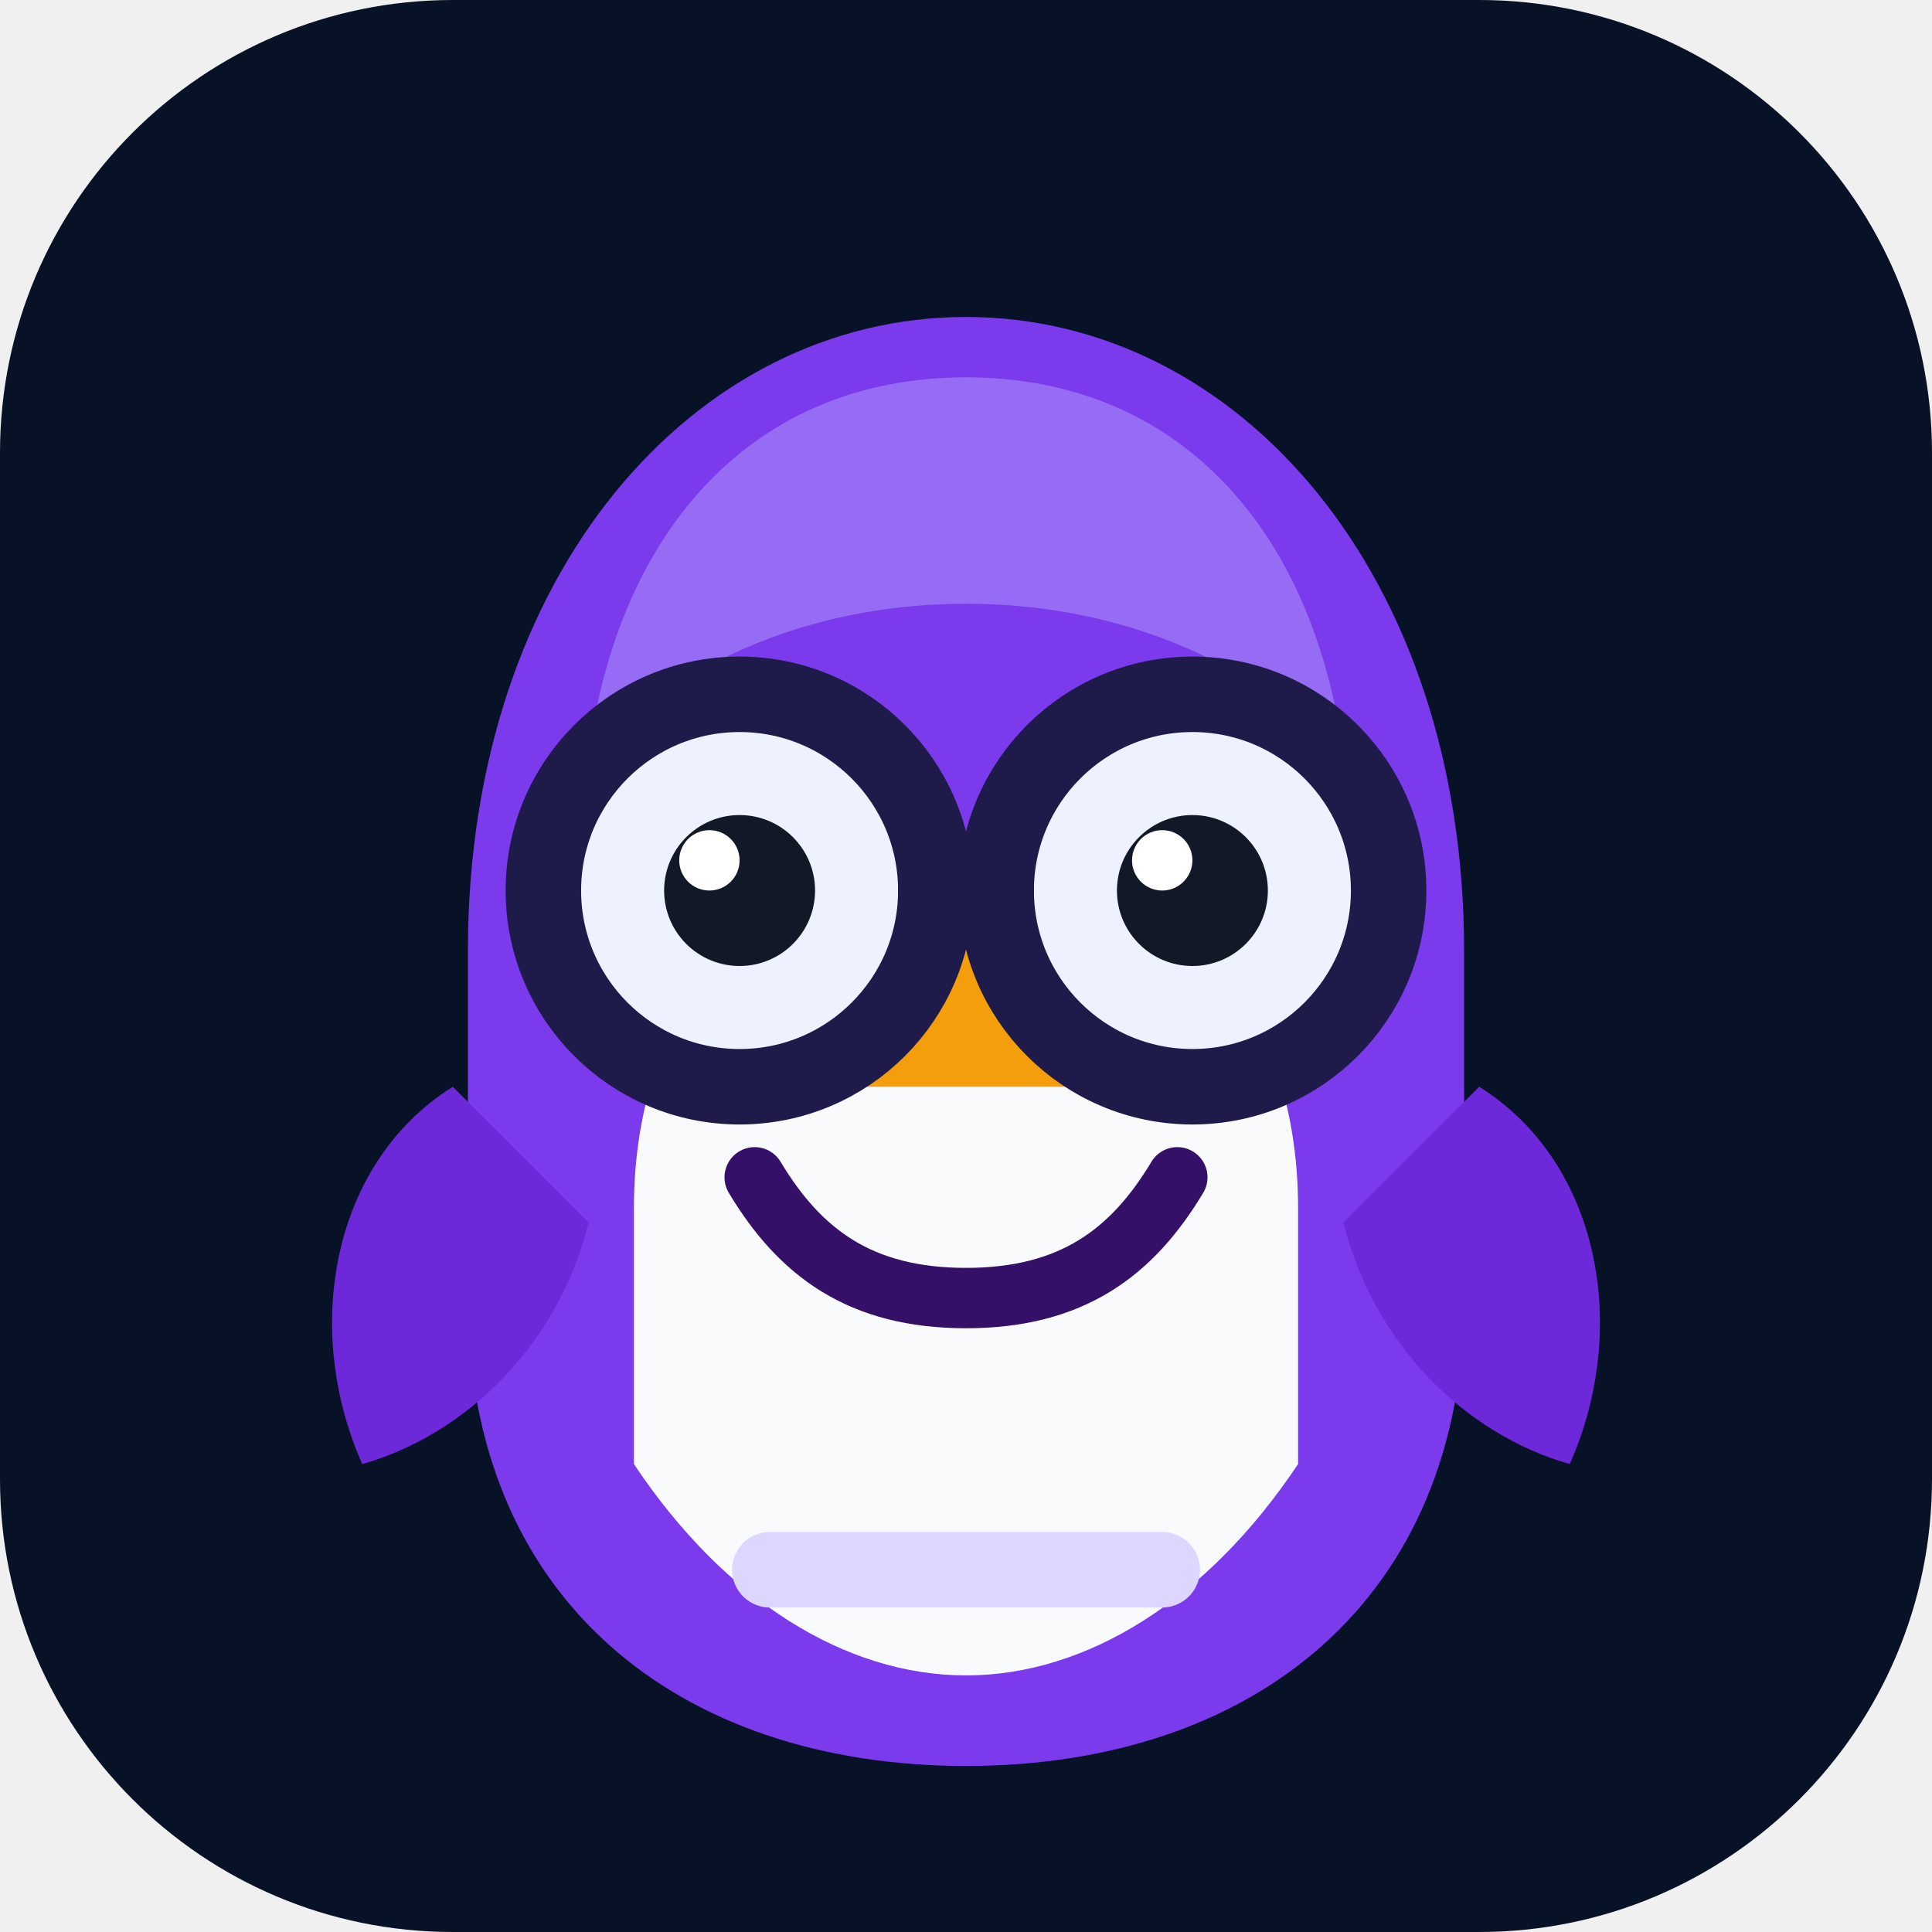
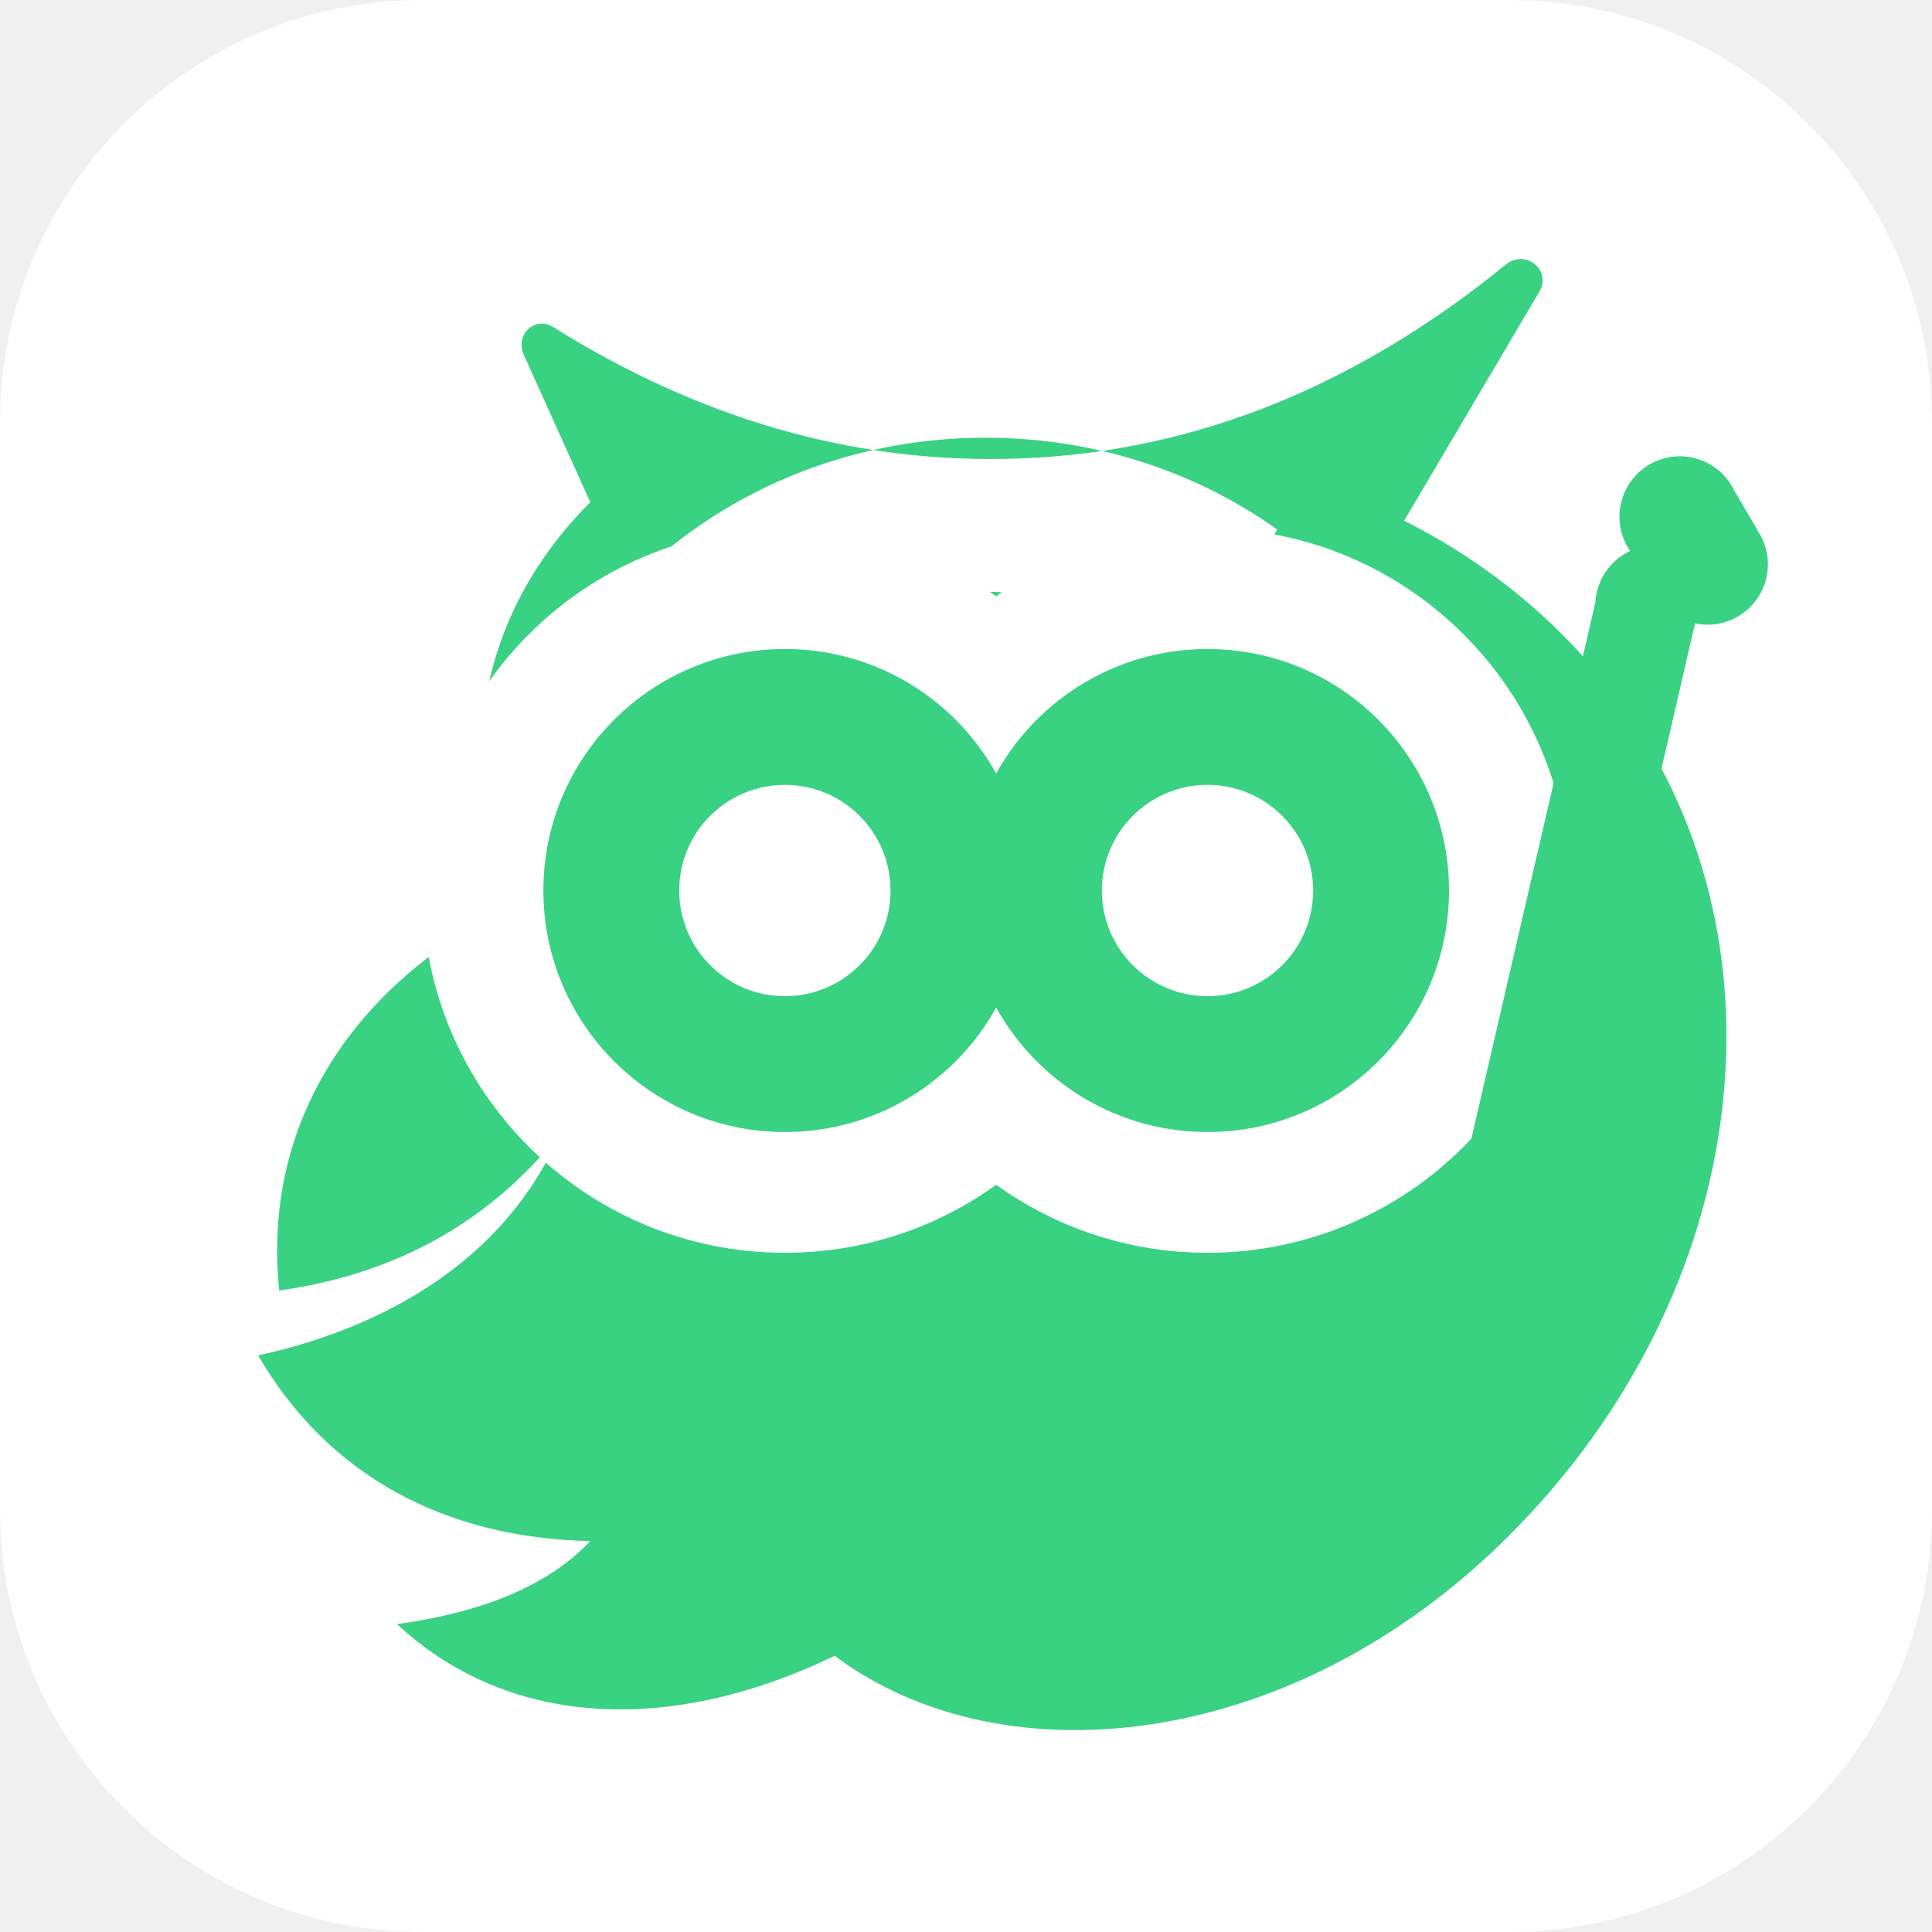
- <svg xmlns="http://www.w3.org/2000/svg" role="img" aria-label="Rakumon Teacher Owl brand icon" viewBox="0 0 128 128">
-   <rect width="128" height="128" rx="30" fill="#071226" />
-   <path d="M31 63c0-25 15-42 33-42s33 17 33 42v23c0 20-14 31-33 31S31 106 31 86V63Z" fill="#7C3AED" />
-   <path d="M39 50c2-15 11-25 25-25s23 10 25 25c-7-7-16-10-25-10S46 43 39 50Z" fill="#A78BFA" opacity=".62" />
-   <path d="M42 80c0-14 9-24 22-24s22 10 22 24v17c-6 9-14 14-22 14s-16-5-22-14V80Z" fill="#F8FAFC" />
-   <path d="M64 62l-8 10h16l-8-10Z" fill="#F59E0B" />
-   <path d="M50 78c3 5 7 8 14 8s11-3 14-8" fill="none" stroke="#351069" stroke-linecap="round" stroke-width="4" />
-   <circle cx="49" cy="59" r="13" fill="#EEF2FF" stroke="#1E1B4B" stroke-width="5" />
-   <circle cx="79" cy="59" r="13" fill="#EEF2FF" stroke="#1E1B4B" stroke-width="5" />
-   <path d="M62 59h4" stroke="#1E1B4B" stroke-linecap="round" stroke-width="5" />
-   <circle cx="49" cy="59" r="5" fill="#111827" />
-   <circle cx="79" cy="59" r="5" fill="#111827" />
-   <circle cx="47" cy="57" r="2" fill="#FFFFFF" />
-   <circle cx="77" cy="57" r="2" fill="#FFFFFF" />
-   <path d="M30 72c-8 5-10 16-6 25 7-2 13-8 15-16" fill="#6D28D9" />
-   <path d="M98 72c8 5 10 16 6 25-7-2-13-8-15-16" fill="#6D28D9" />
-   <path d="M51 104h26" stroke="#DDD6FE" stroke-linecap="round" stroke-width="5" />
+ <svg xmlns="http://www.w3.org/2000/svg" role="img" aria-label="Rakumon owl brand mark" viewBox="0 0 128 128">
+   <rect width="128" height="128" rx="28" fill="#FFFFFF" />
+   <g fill="#38D282">
+     <path d="M33.5 60.2c-10.7 5.5-16.1 14.8-15 25.3 7.8-1.1 14-4.6 18.6-10.4-3.2 7.5-10.4 12.6-20 14.7 4.6 7.9 12.3 12.1 22 12.3-2.6 2.8-6.9 4.7-12.8 5.5 7.2 6.7 17.8 7.5 29 2.1 11.2 8.4 30.9 6.4 45.4-8.7 15.8-16.4 18.2-40 5.7-55.7-4.9-6.2-11.8-10.9-20-13.5l-5.9 10.8c-4.1-2.1-9.7-3.4-15.9-3.4-6.7 0-12.6 1.5-16.8 3.9l-6.5-11.8c-8.7 7.1-11.7 17.4-7.8 28.9Z" />
+     <path d="M36.7 21.7c9.6 6 19.6 8.9 29.9 8.7 11.8-.2 22.9-4.5 33.2-12.9 1.3-1 3 .4 2.2 1.8L89.9 39.8c-6-6.7-14.8-10.8-24.6-10.8-9.3 0-17.7 3.7-23.7 9.8L34.7 23.5c-.6-1.4.8-2.6 2-1.8Z" />
+   </g>
+   <g fill="#FFFFFF">
+     <circle cx="52" cy="59" r="24" />
+     <circle cx="80" cy="59" r="24" />
+     <path d="M66 70.5 56.5 60h19L66 70.5Z" />
+   </g>
+   <g fill="#38D282">
+     <circle cx="52" cy="59" r="16" />
+     <circle cx="80" cy="59" r="16" />
+     <circle cx="52" cy="59" r="7" fill="#FFFFFF" />
+     <circle cx="80" cy="59" r="7" fill="#FFFFFF" />
+     <path d="M108 36.5a4 4 0 1 1 6.9-4l1.7 2.9a4 4 0 0 1-4.3 5.9L100 94.6a3.4 3.4 0 0 1-6.6-1.5l12.3-53.2a4 4 0 0 1 2.3-3.4Z" />
+   </g>
</svg>
